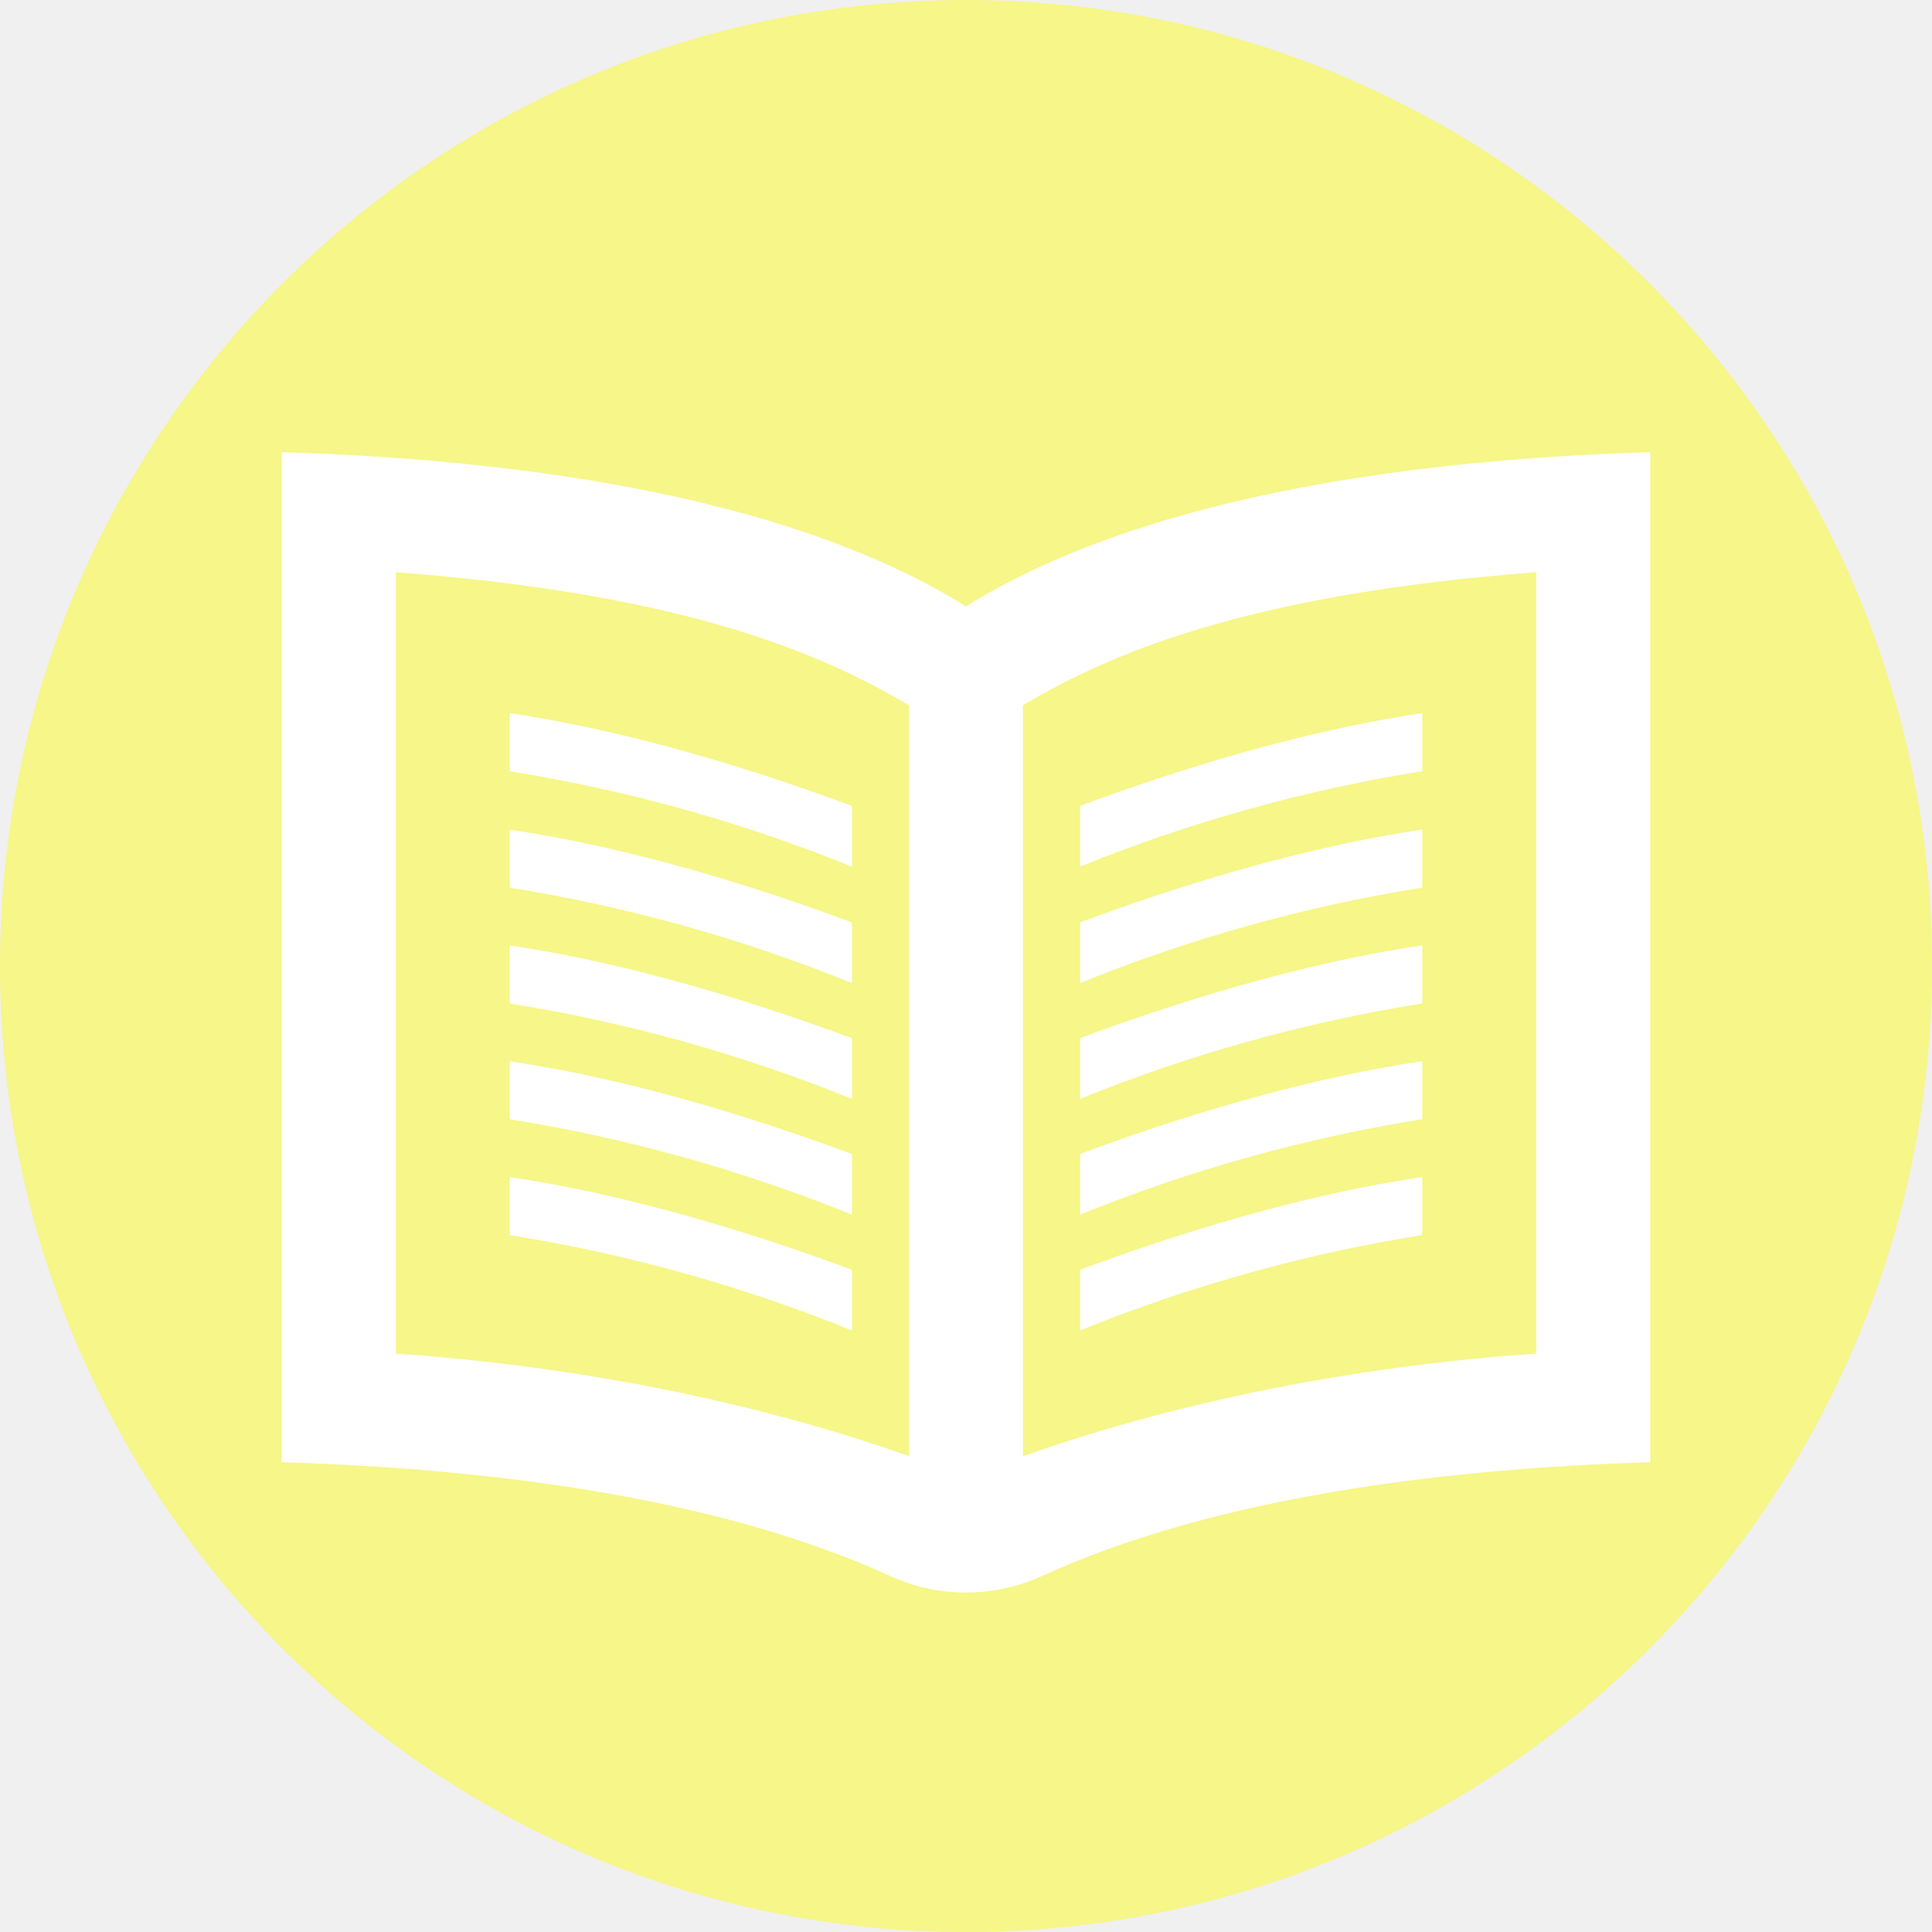
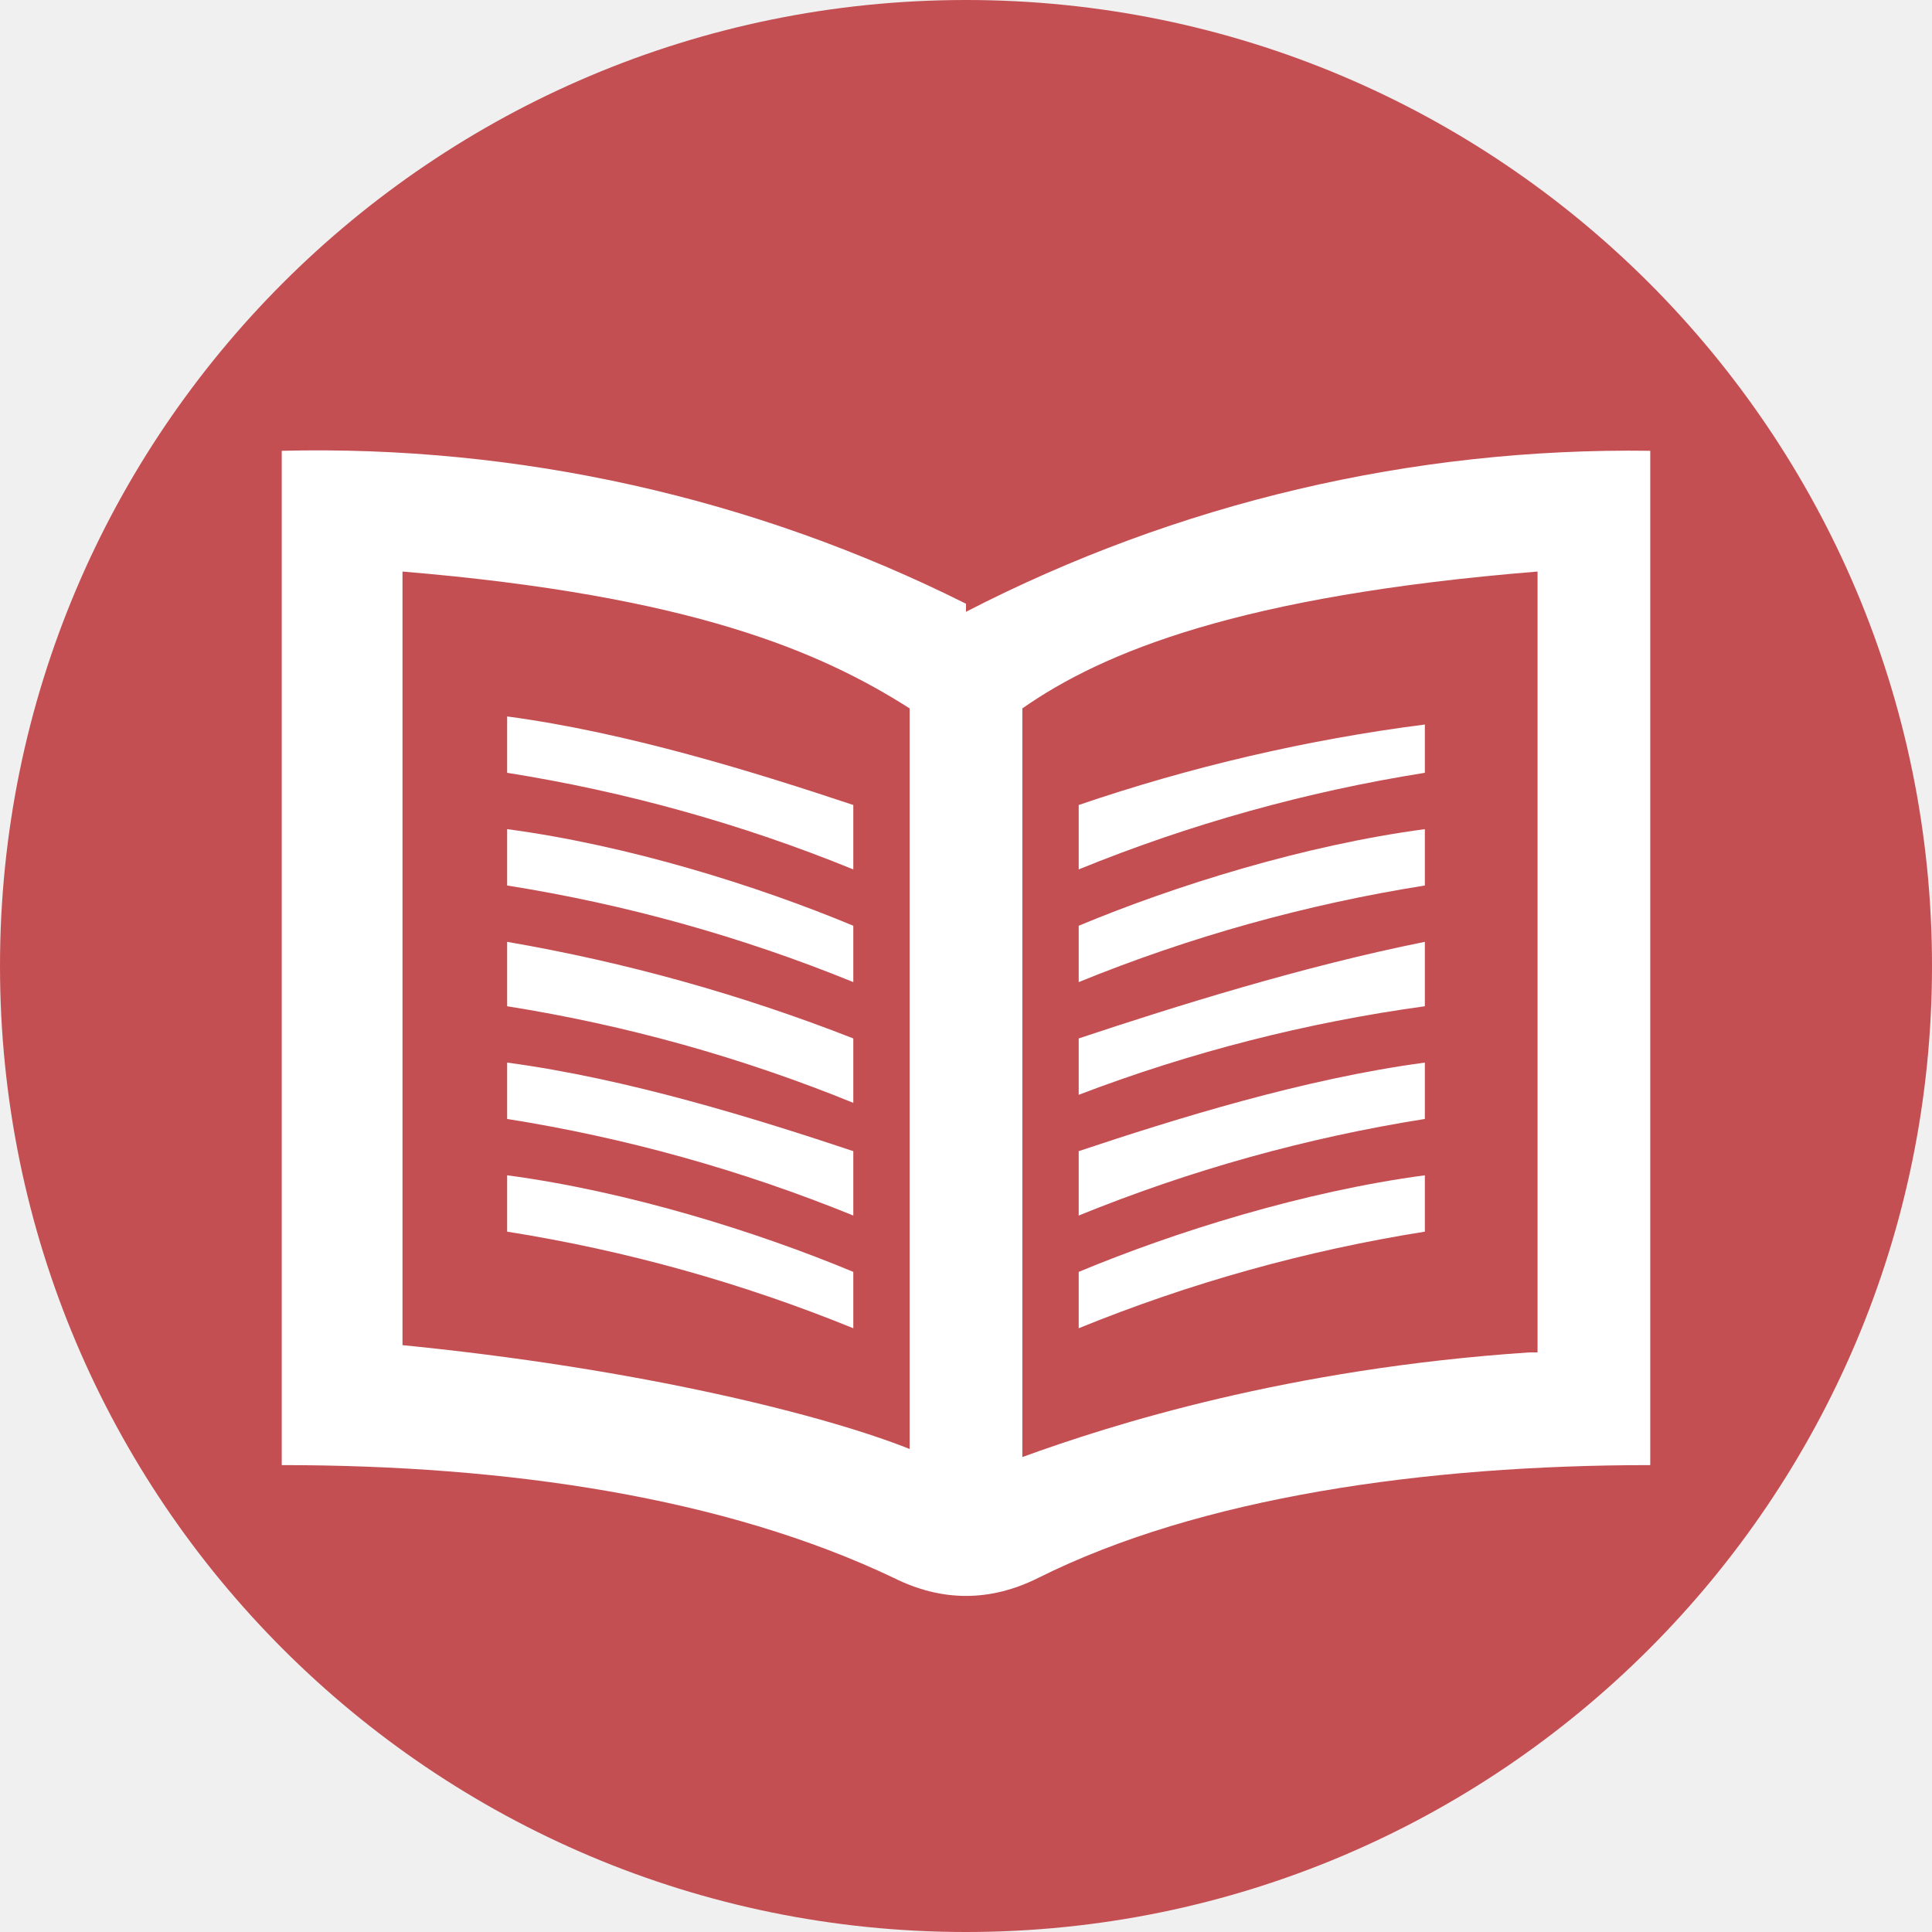
- <svg xmlns="http://www.w3.org/2000/svg" width="24" height="24">
-   <circle style="text-decoration-line:none;text-decoration-style:solid;text-decoration-color:#000;white-space:normal;isolation:auto;mix-blend-mode:normal;solid-color:#000;solid-opacity:1;marker:none" cx="12" cy="12" r="12" color="#000" overflow="visible" fill="#f6f689" />
-   <path d="M12 7.533C9.919 6.237 6.747 5.716 3.5 5.617v12.547c2.789.085 5.521.482 7.556 1.413.599.275 1.287.275 1.889 0 2.034-.93 4.766-1.328 7.555-1.413V5.617c-3.247.099-6.419.62-8.5 1.916zm-7.083 9.282V7.108c3.653.276 5.331 1.037 6.375 1.654v9.327c-1.08-.387-3.34-1.065-6.375-1.274zm14.166 0c-3.033.208-5.294.887-6.375 1.275V8.76c1.03-.61 2.713-1.375 6.375-1.652v9.707zM17.667 9.58a19.544 19.544 0 00-4.25 1.185v-.754c1.181-.44 2.749-.931 4.25-1.152v.722zm0 2.164c-1.501.22-3.069.712-4.25 1.152v.754a19.549 19.549 0 014.25-1.185v-.72zm0-1.438c-1.501.22-3.069.711-4.25 1.152v.753a19.548 19.548 0 014.25-1.185v-.72zm0 4.316c-1.501.22-3.069.71-4.25 1.152v.753a19.549 19.549 0 014.25-1.185v-.72zm0-1.439c-1.501.22-3.069.711-4.25 1.152v.753a19.543 19.543 0 014.25-1.185v-.72zM6.333 8.86c1.501.22 3.069.712 4.25 1.152v.754a19.506 19.506 0 00-4.25-1.185v-.72zm0 3.606a19.51 19.51 0 014.25 1.185v-.754c-1.181-.44-2.749-.931-4.25-1.152v.72zm0-1.439a19.51 19.51 0 014.25 1.185v-.753c-1.181-.441-2.749-.933-4.25-1.152v.72zm0 4.316a19.51 19.51 0 014.25 1.185v-.754c-1.181-.44-2.749-.931-4.25-1.151v.72zm0-1.439a19.51 19.51 0 014.25 1.185v-.753c-1.181-.44-2.749-.932-4.25-1.152v.72z" fill="#fff" />
+ <svg xmlns="http://www.w3.org/2000/svg" viewBox="0 0 24 24">
+   <circle cx="12" cy="12" r="12" fill="hsl(358deg 50% 54%)" />
+   <path d="M12 7.5a18 18 0 00-8.5-1.9v12.6c2.8 0 5.5.4 7.6 1.4.6.3 1.2.3 1.8 0 2-1 4.8-1.4 7.6-1.4V5.6a18 18 0 00-8.5 2zm-7 9.3V7.1c3.6.3 5.2 1 6.3 1.7V18c-1-.4-3.3-1-6.4-1.3zm14 0c-3 .2-5.2.9-6.3 1.3V8.8c1-.7 2.7-1.4 6.4-1.7v9.7zm-1.3-7.2a19.5 19.5 0 00-4.3 1.2V10A22 22 0 0117.7 9v.7zm0 2.1c-1.5.3-3.1.8-4.3 1.2v.7a19.5 19.5 0 014.3-1.1v-.8zm0-1.4c-1.5.2-3.1.7-4.3 1.2v.7a19.5 19.5 0 014.3-1.2v-.7zm0 4.3c-1.5.2-3.1.7-4.3 1.2v.7a19.5 19.5 0 014.3-1.2v-.7zm0-1.4c-1.5.2-3.1.7-4.3 1.1v.8a19.5 19.5 0 014.3-1.2v-.7zM6.3 8.9c1.5.2 3.1.7 4.3 1.1v.8a19.5 19.5 0 00-4.3-1.2v-.7zm0 3.6a19.5 19.5 0 014.3 1.2v-.8a22 22 0 00-4.3-1.2v.8zm0-1.5a19.5 19.5 0 014.3 1.2v-.7c-1.2-.5-2.8-1-4.3-1.2v.7zm0 4.3a19.5 19.5 0 014.3 1.2v-.7c-1.2-.5-2.8-1-4.3-1.2v.7zm0-1.4a19.5 19.5 0 014.3 1.2v-.8c-1.2-.4-2.8-.9-4.3-1.1v.7z" fill="#fff" />
</svg>
